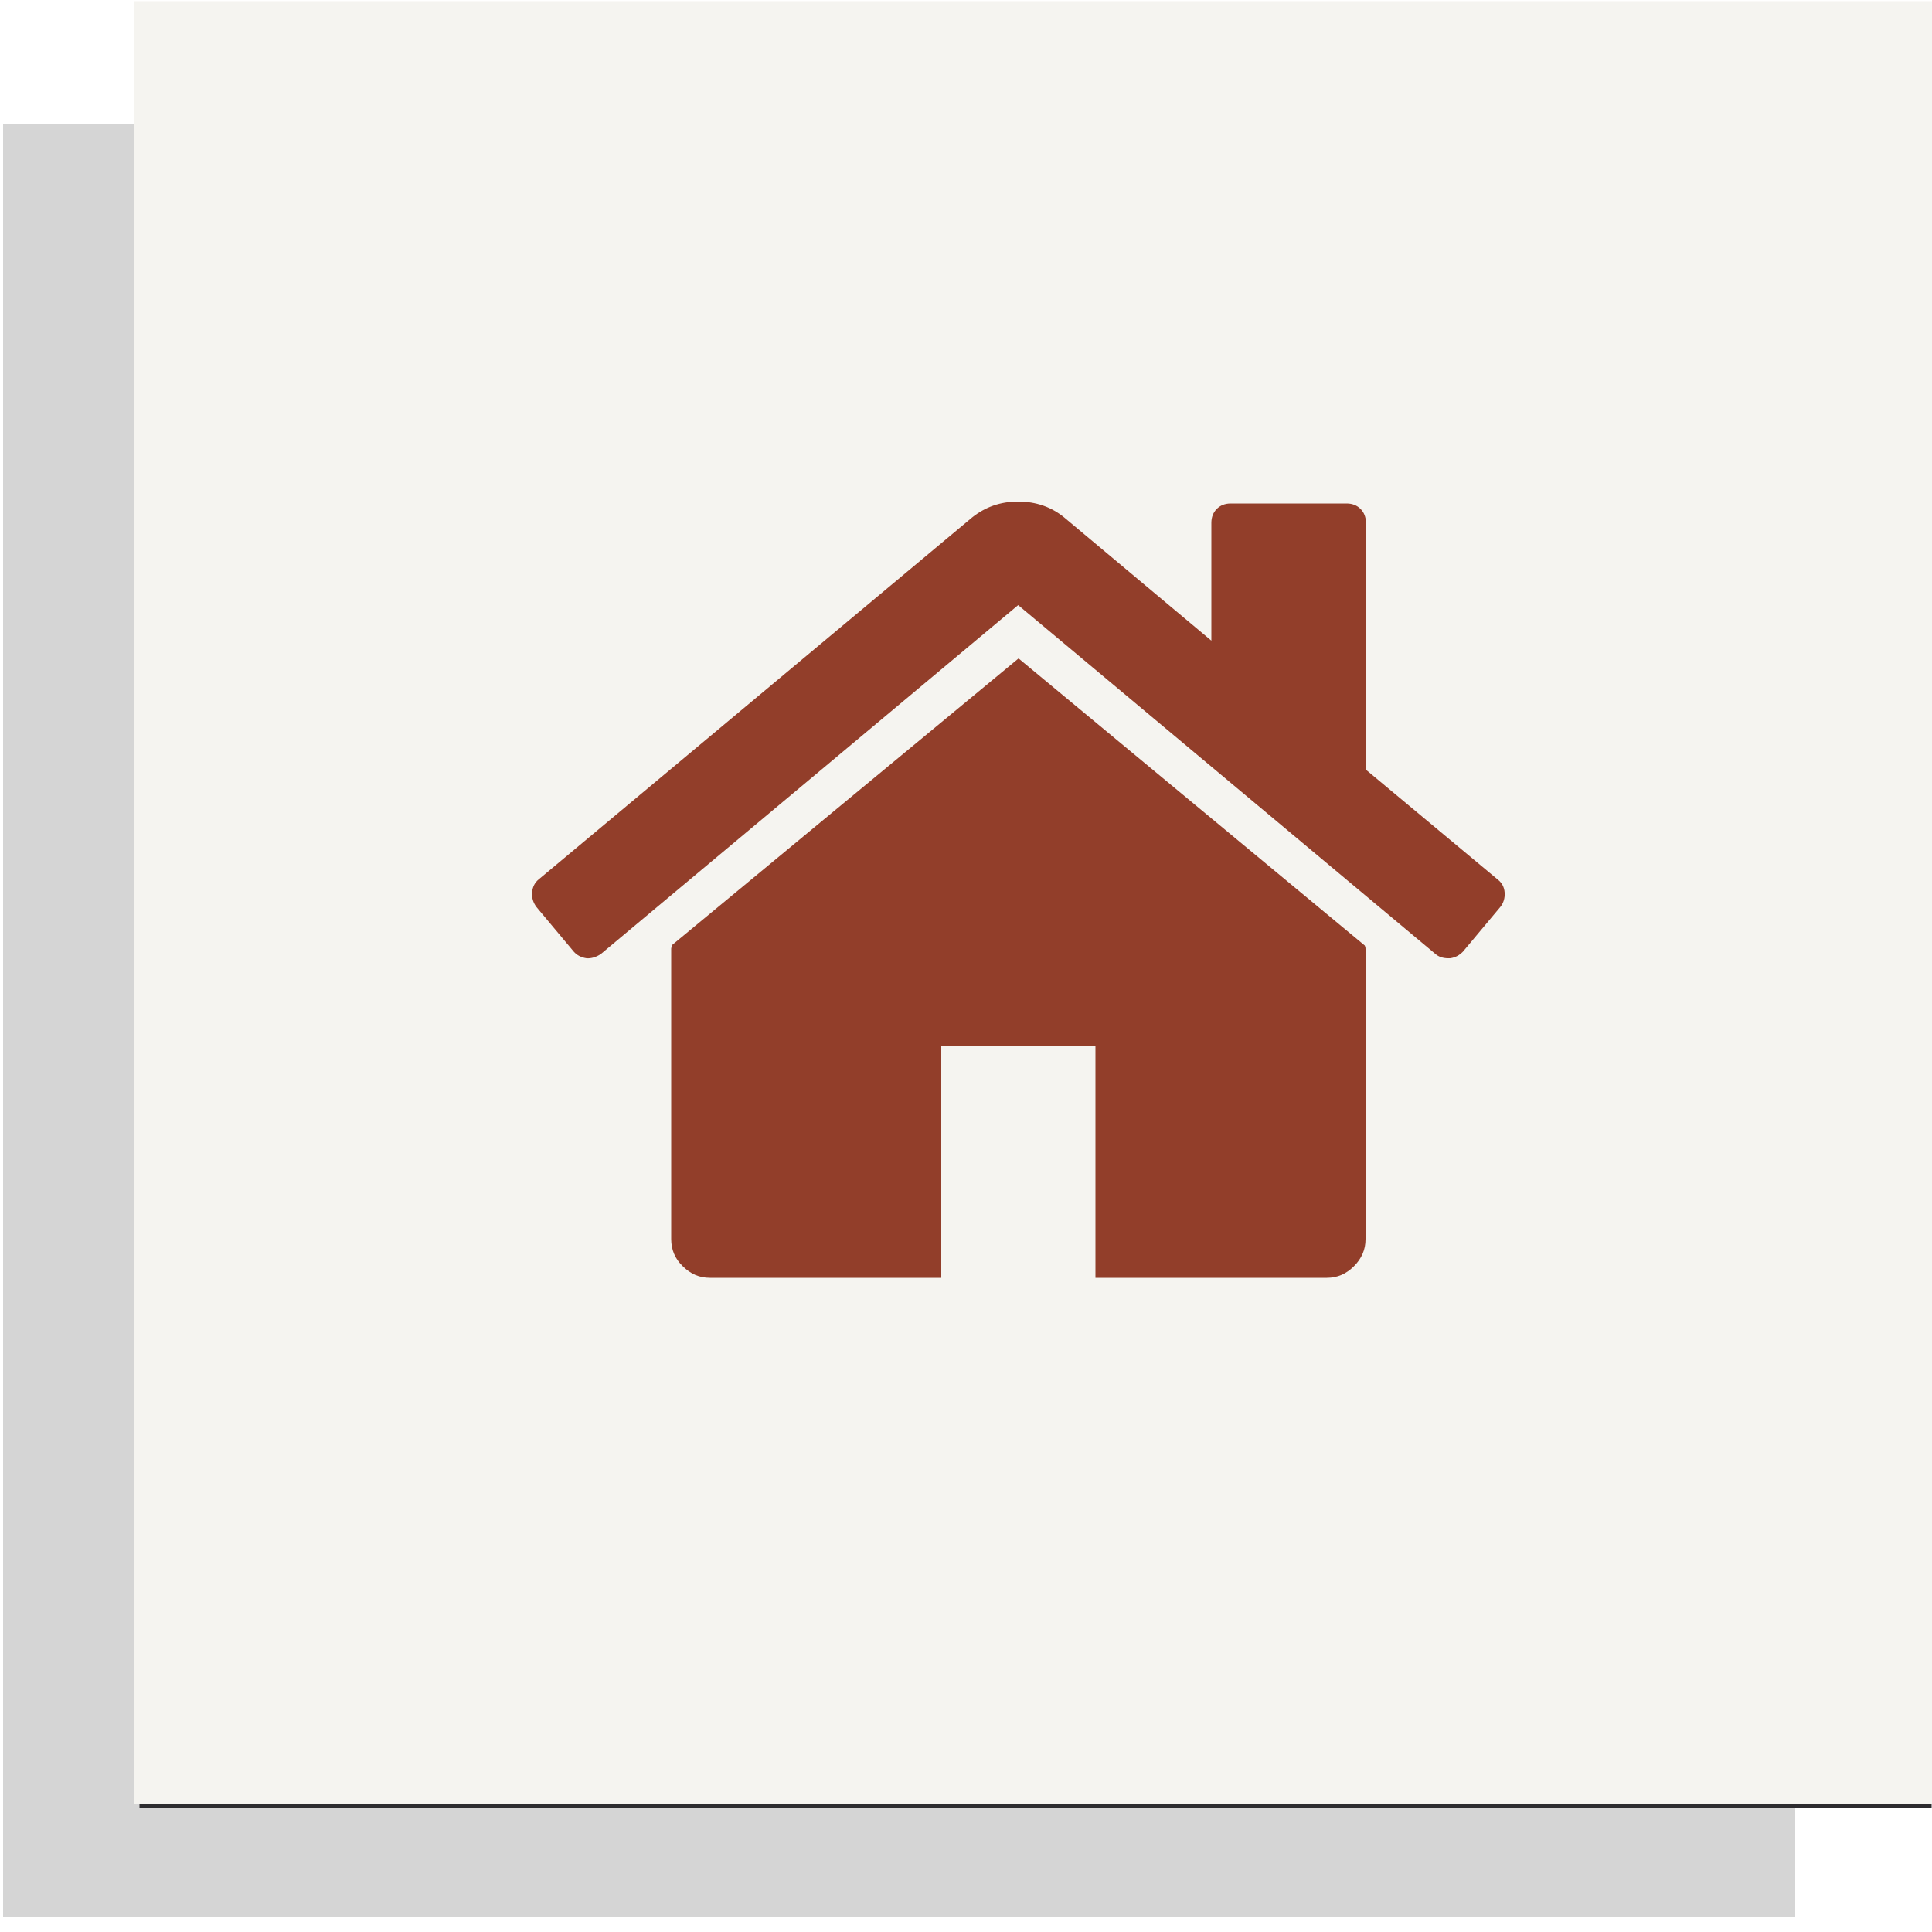
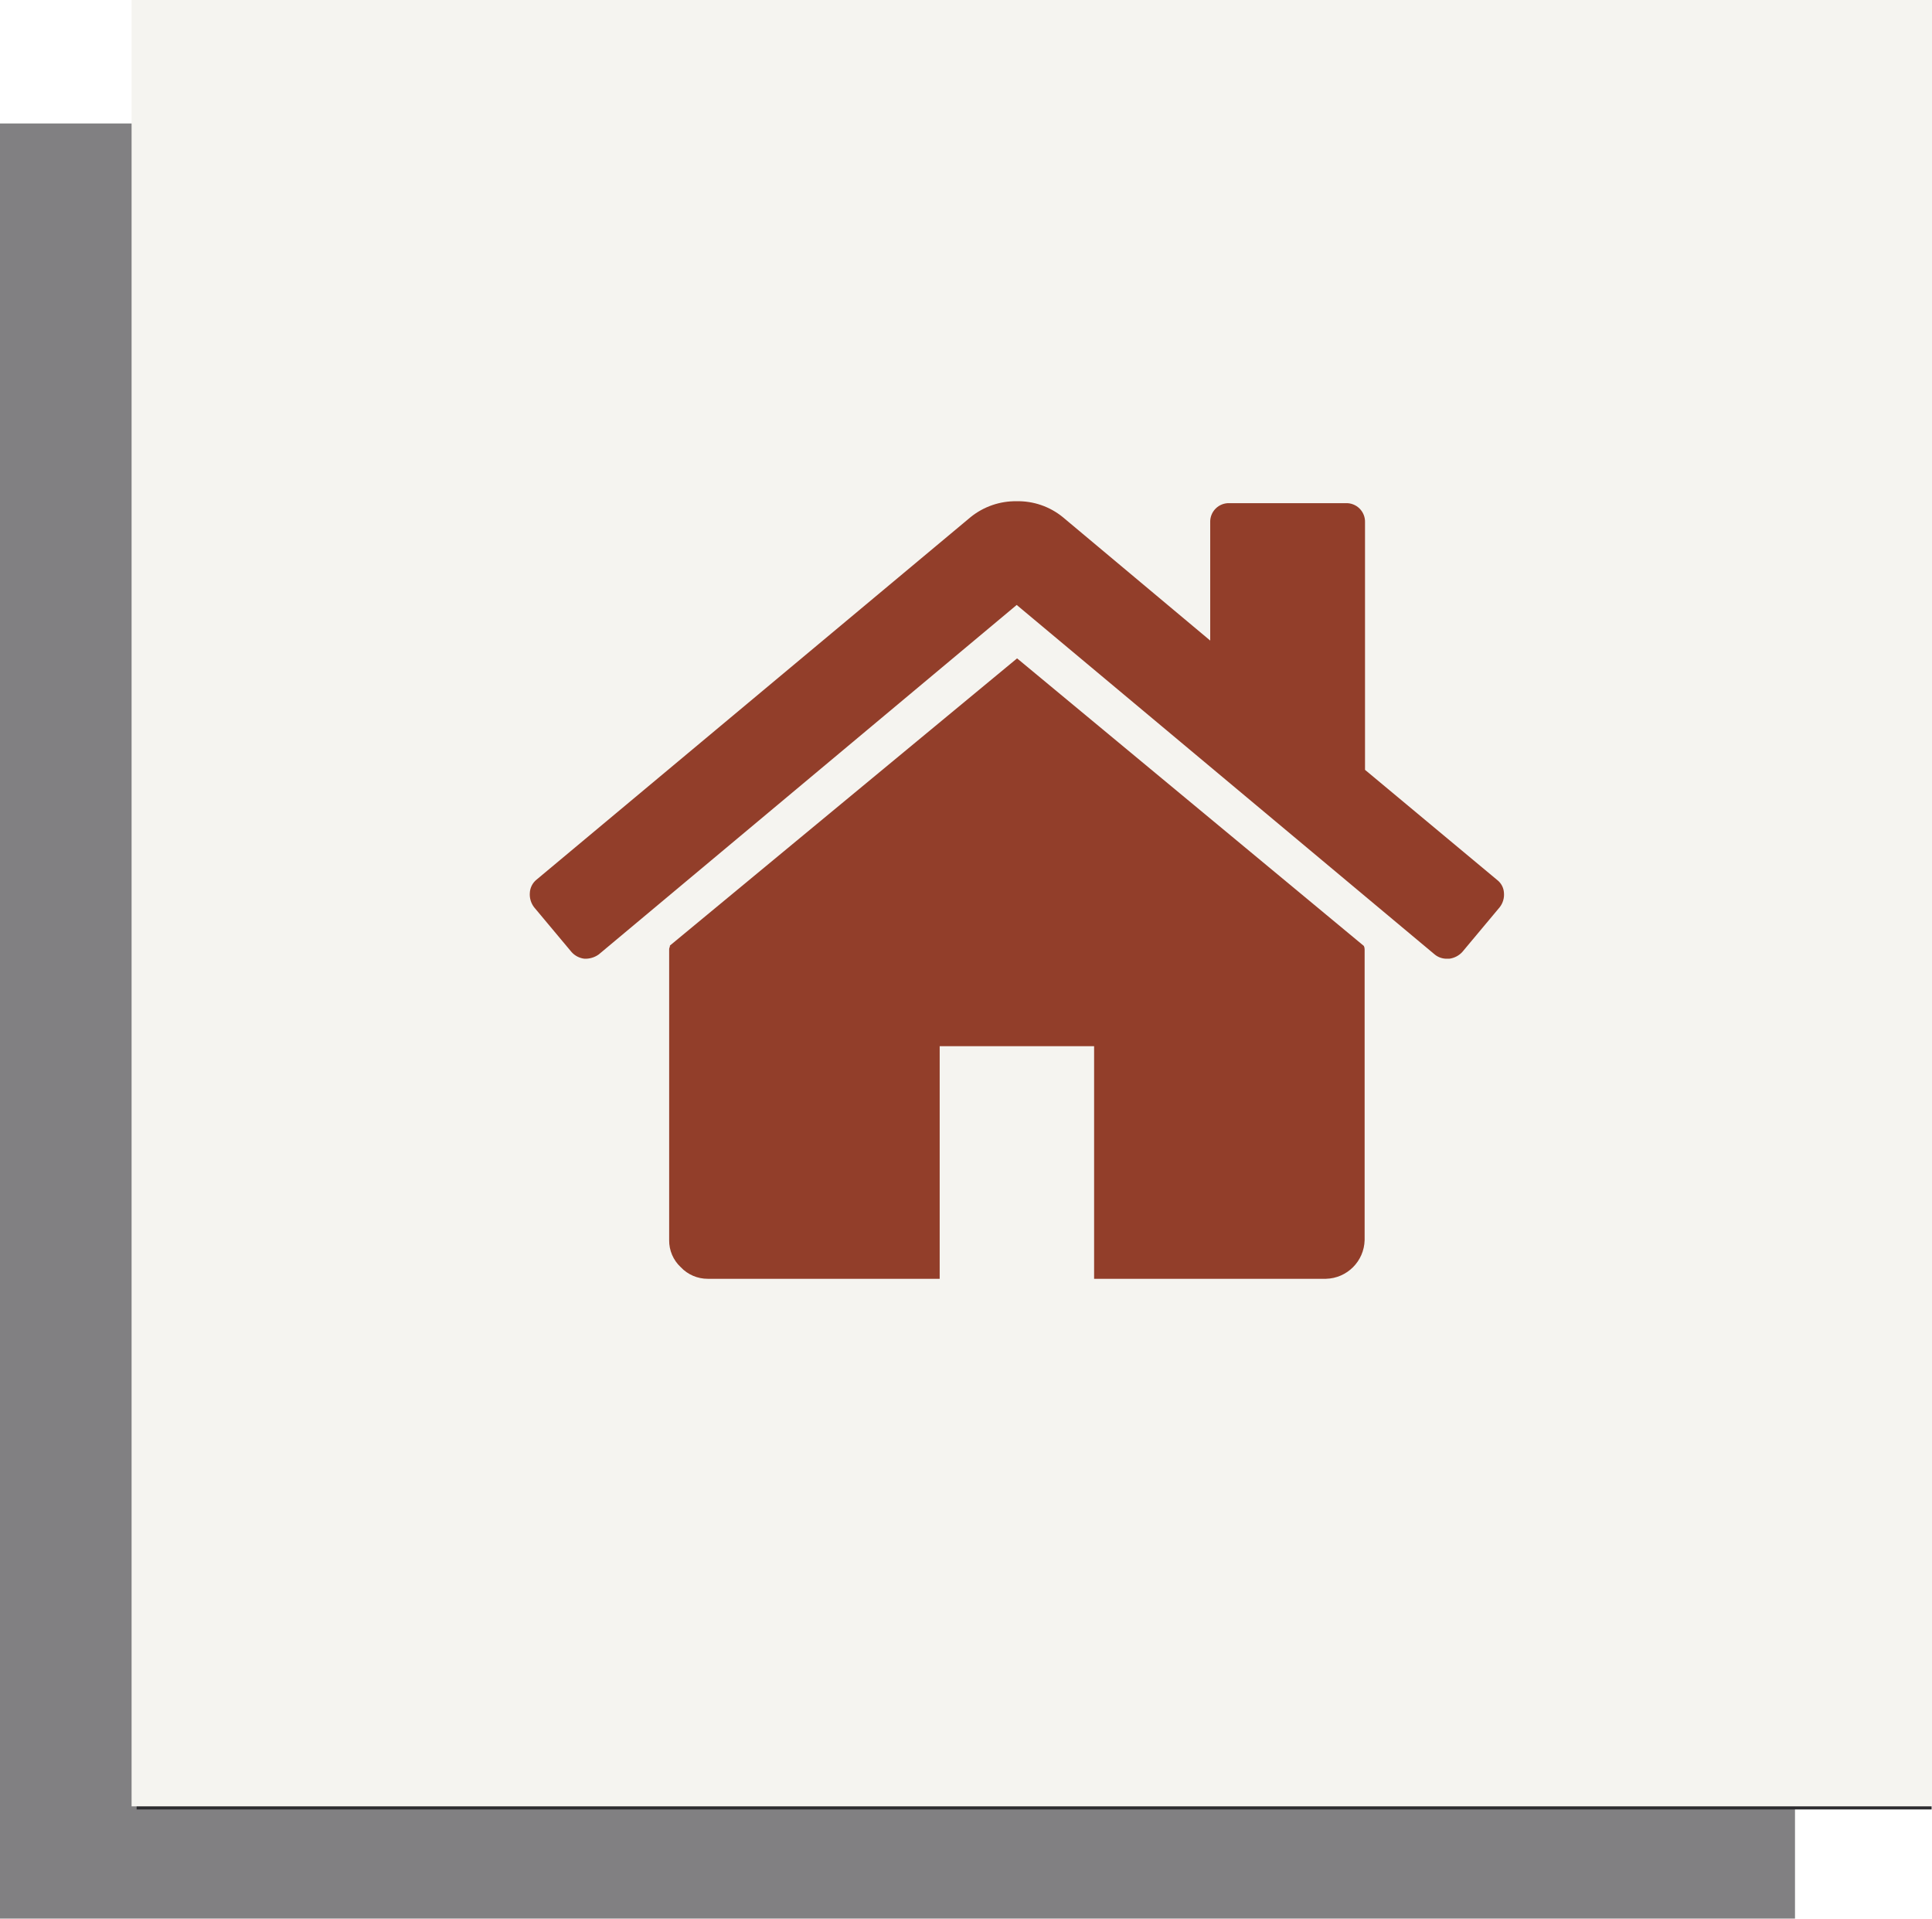
- <svg xmlns="http://www.w3.org/2000/svg" version="1.1" id="Capa_1" x="0px" y="0px" viewBox="0 0 500 500" style="enable-background:new 0 0 500 500;" xml:space="preserve">
-   <style type="text/css">
- 	.st0{opacity:0.2;}
- 	.st1{fill:#2D2C2F;}
- 	.st2{fill:#F3F2EF;}
- 	.st3{font-family:'Avenir-Book';}
- 	.st4{font-size:204.747px;}
- 	.st5{fill:#F5F4F0;}
- 	.st6{fill:#923E2A;}
- </style>
-   <g>
-     <g class="st0">
-       <rect x="0.8" y="32.2" class="st1" width="463.8" height="463.8" />
-     </g>
-     <g>
-       <rect x="36.1" y="4" class="st1" width="463.8" height="463.8" />
-     </g>
-     <text transform="matrix(1 0 0 1 190.2783 306.4824)" class="st2 st3 st4">H</text>
+ <svg xmlns="http://www.w3.org/2000/svg" id="Capa_1" data-name="Capa 1" viewBox="0 0 499.2 495.7">
+   <defs>
+     <style>.cls-1{opacity:0.6;}.cls-2{fill:#2d2c2f;}.cls-3{isolation:isolate;font-size:204.75px;fill:#f3f2ef;font-family:Avenir-Book, Avenir;}.cls-4{fill:#f5f4f0;}.cls-5{fill:#923e2a;}</style>
+   </defs>
+   <g class="cls-1">
+     <rect class="cls-2" y="31.9" width="463.8" height="463.8" />
  </g>
-   <g>
-     <g>
-       <rect x="34.8" y="0.3" class="st5" width="465.2" height="466.7" />
-     </g>
-     <g>
-       <g>
-         <path class="st6" d="M263.6,170.4l-89.7,74.2c0,0.1,0,0.3-0.1,0.5c-0.1,0.2-0.1,0.4-0.1,0.5v75.1c0,2.7,1,5.1,3,7c2,2,4.3,3,7,3     h59.9v-60.1h39.9v60.1h59.9c2.7,0,5-1,7-3c2-2,3-4.3,3-7v-75.1c0-0.4-0.1-0.7-0.2-0.9L263.6,170.4z" />
-         <path class="st6" d="M387.7,227.7l-34.2-28.5v-63.9c0-1.5-0.5-2.7-1.4-3.6c-0.9-0.9-2.1-1.4-3.6-1.4h-30c-1.5,0-2.7,0.5-3.6,1.4     c-0.9,0.9-1.4,2.1-1.4,3.6v30.5l-38.1-31.9c-3.3-2.7-7.3-4.1-11.9-4.1c-4.6,0-8.5,1.4-11.9,4.1l-112.2,93.7c-1,0.8-1.6,2-1.7,3.4     c-0.1,1.4,0.3,2.6,1.1,3.7l9.7,11.6c0.8,0.9,1.9,1.5,3.3,1.7c1.2,0.1,2.5-0.3,3.7-1.1l108-90.3l108,90.3c0.8,0.7,1.9,1.1,3.3,1.1     h0.5c1.4-0.2,2.4-0.8,3.3-1.7l9.7-11.6c0.8-1,1.2-2.3,1.1-3.7C389.3,229.6,388.7,228.5,387.7,227.7z" />
-       </g>
-     </g>
-   </g>
+   <rect class="cls-2" x="35.3" y="3.7" width="463.8" height="463.8" />
+   <text class="cls-3" transform="translate(189.48 306.18)">H</text>
+   <rect class="cls-4" x="34" width="465.2" height="466.7" />
+   <path class="cls-5" d="M263.6,170.4l-89.7,74.2a1.09,1.09,0,0,1-.1.5,1.09,1.09,0,0,0-.1.5v75.1a9.38,9.38,0,0,0,3,7,9.54,9.54,0,0,0,7,3h59.9V270.6h39.9v60.1h59.9a10.25,10.25,0,0,0,10-10V245.6a2,2,0,0,0-.2-.9Z" transform="translate(-0.8 -0.3)" />
+   <path class="cls-5" d="M387.7,227.7l-34.2-28.5V135.3a4.8,4.8,0,0,0-5-5h-30a4.8,4.8,0,0,0-5,5v30.5l-38.1-31.9a18.29,18.29,0,0,0-11.9-4.1,18.49,18.49,0,0,0-11.9,4.1L139.4,227.6a4.69,4.69,0,0,0-1.7,3.4,5.42,5.42,0,0,0,1.1,3.7l9.7,11.6a5.28,5.28,0,0,0,3.3,1.7,5.91,5.91,0,0,0,3.7-1.1l108-90.3,108,90.3a4.86,4.86,0,0,0,3.3,1.1h.5a5.55,5.55,0,0,0,3.3-1.7l9.7-11.6a5.27,5.27,0,0,0,1.1-3.7A4.47,4.47,0,0,0,387.7,227.7Z" transform="translate(-0.8 -0.3)" />
</svg>
